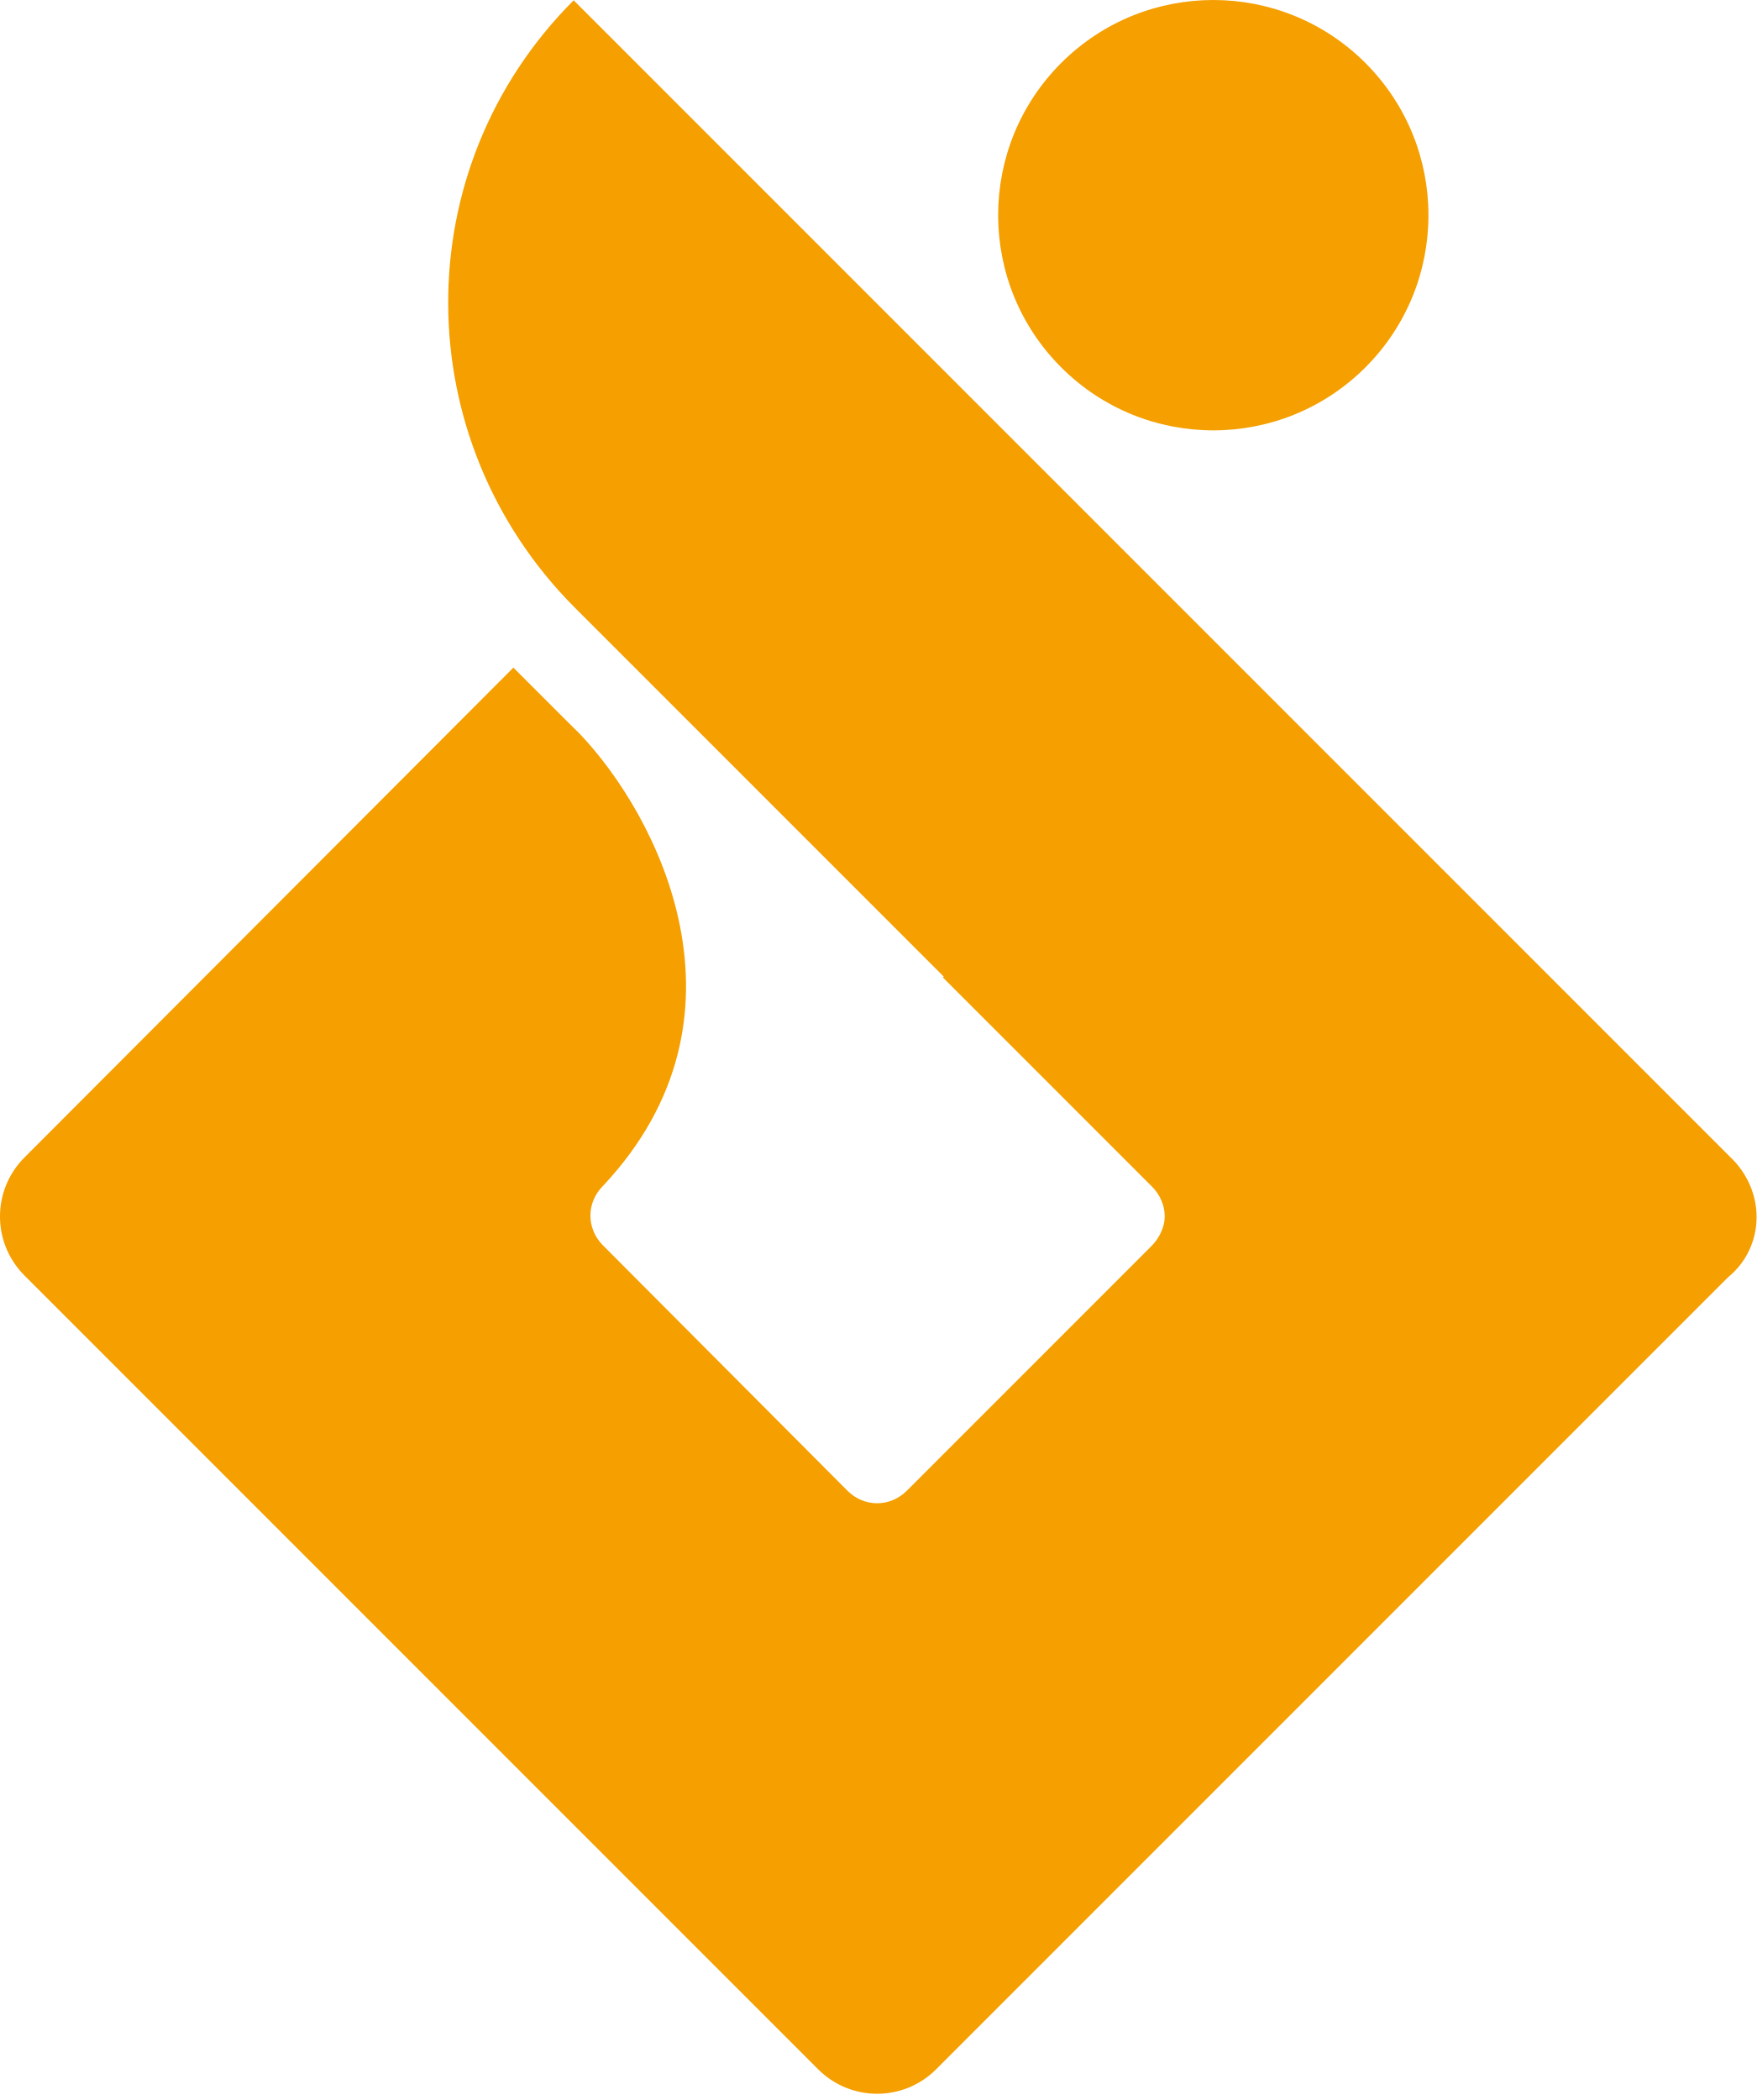
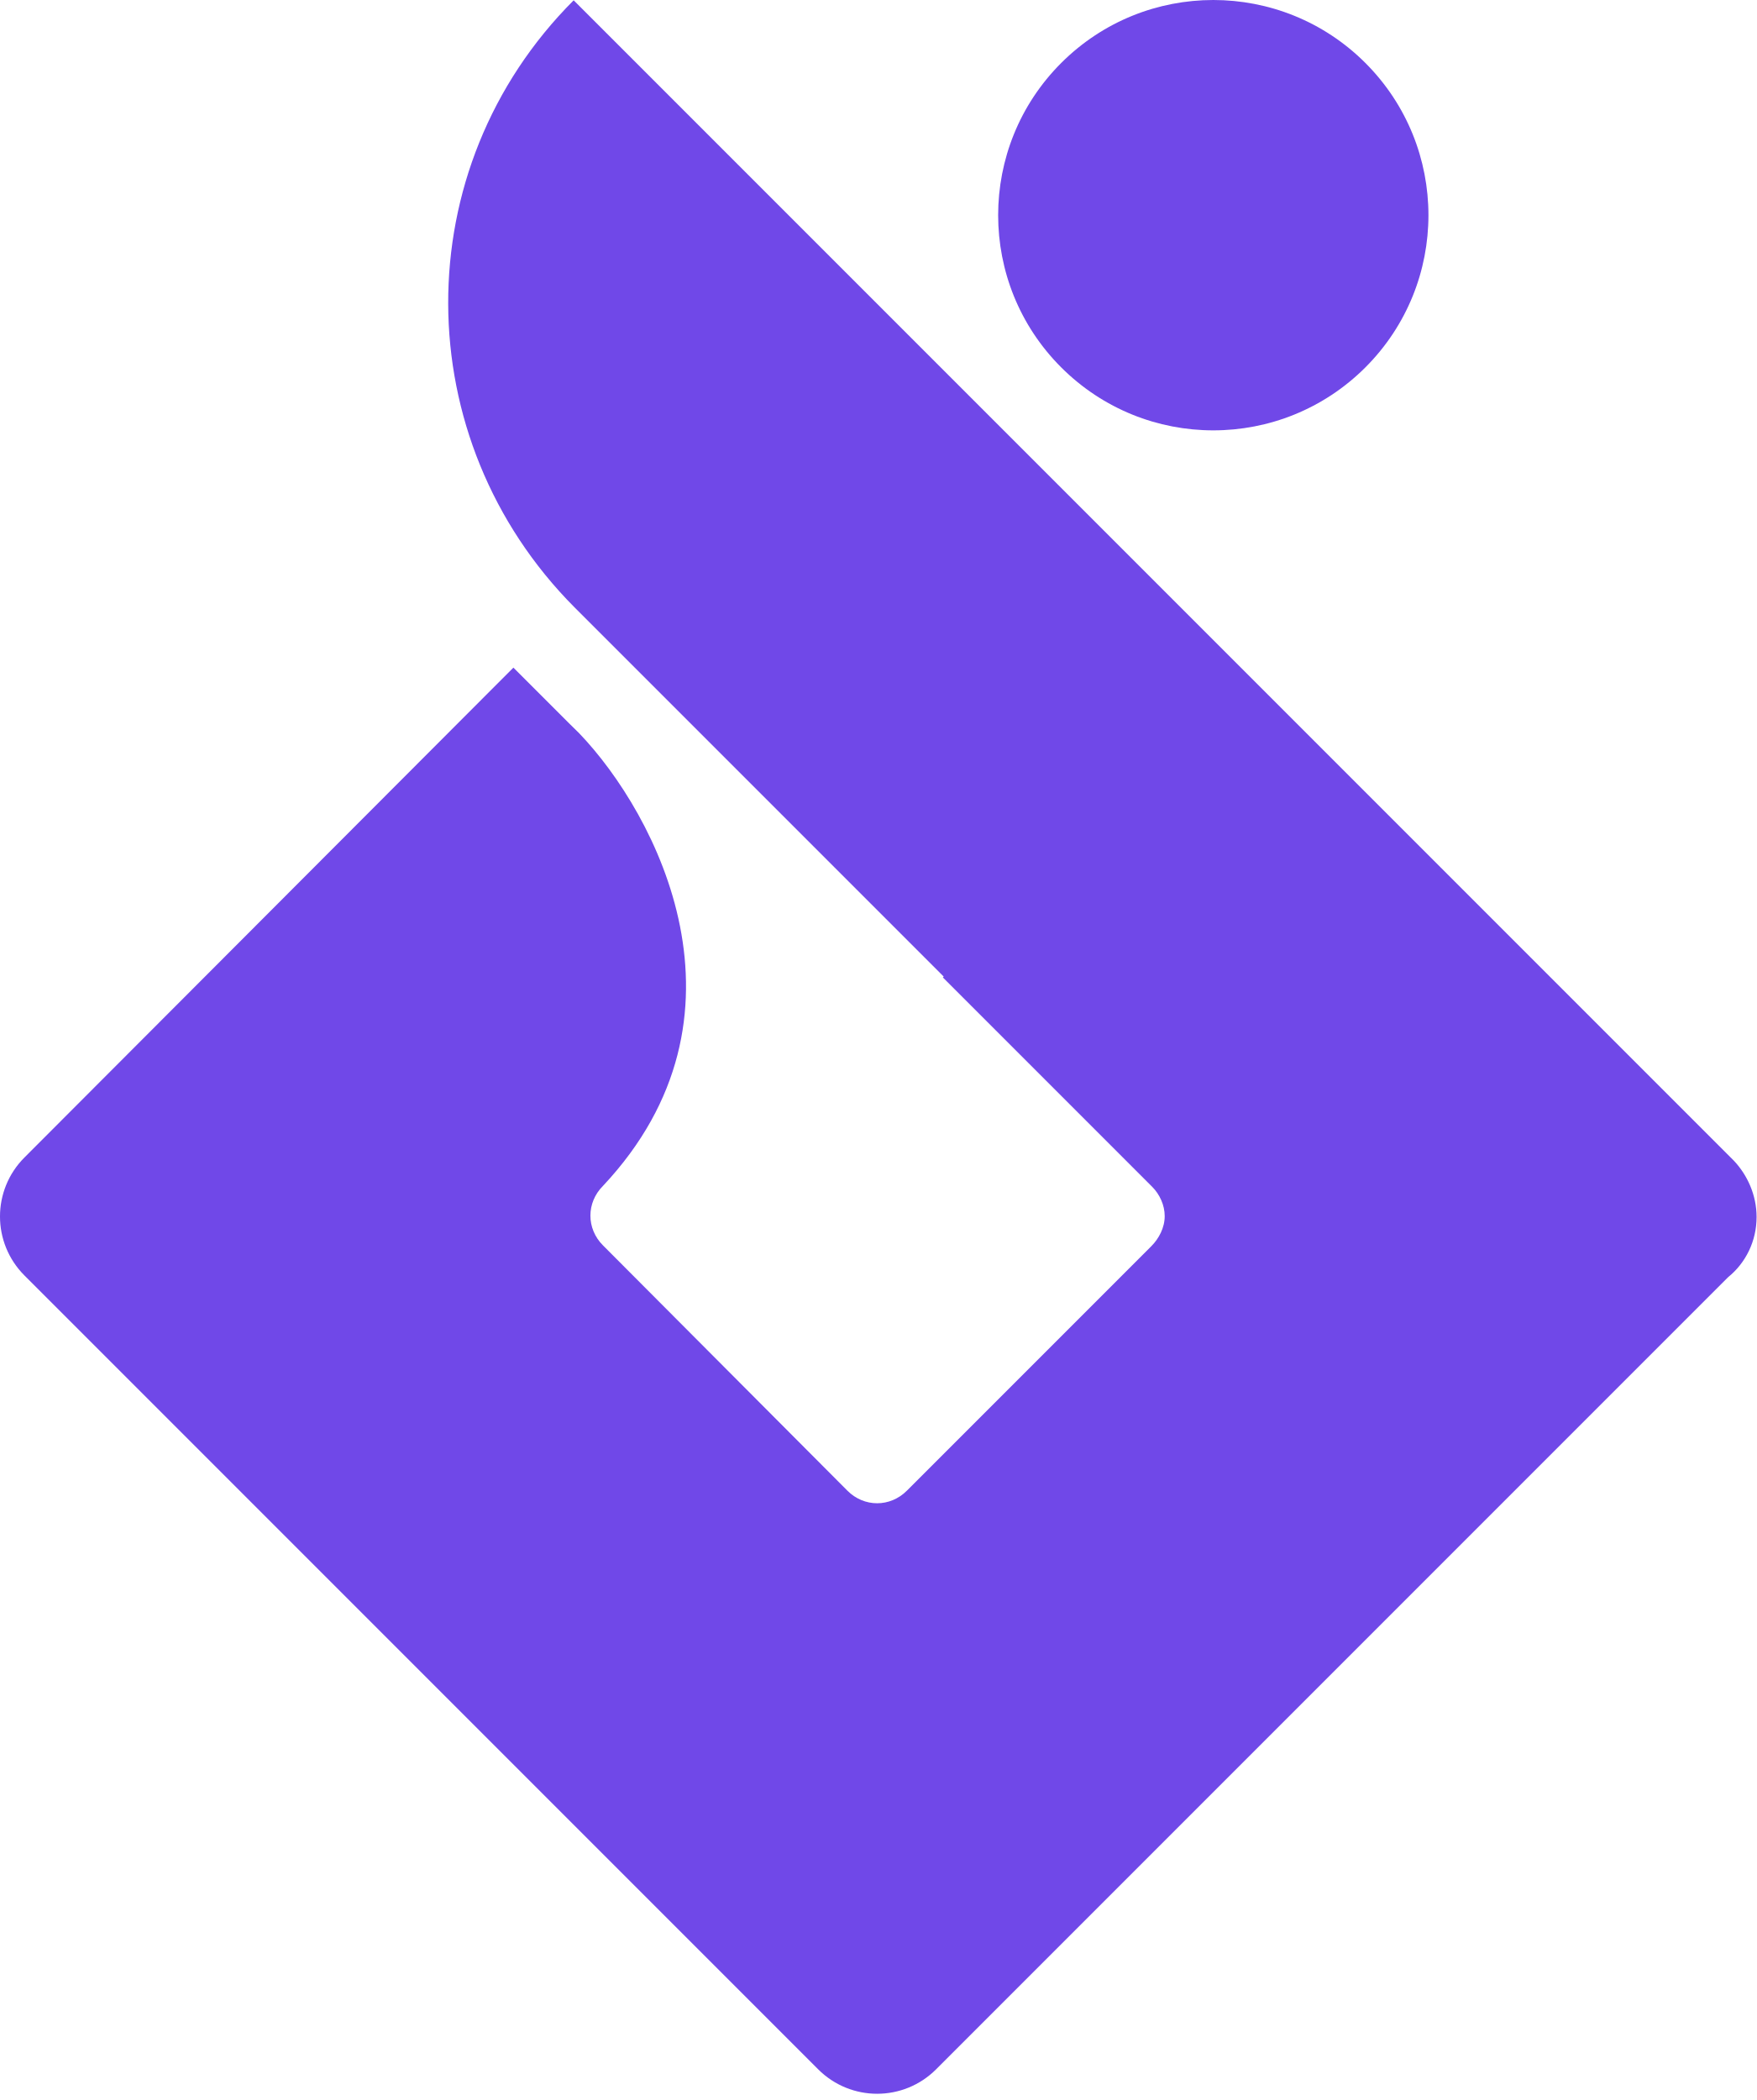
<svg xmlns="http://www.w3.org/2000/svg" width="256px" height="306px" viewBox="0 0 256 306" version="1.1" preserveAspectRatio="xMidYMid">
  <g>
-     <path d="M83.605,0.045 L252.705,169.145 C254.658,171.219 256,174.148 256,177.32 C256,180.858 254.414,184.03 251.851,186.104 L136.433,301.522 C131.676,306.281 123.989,306.281 119.231,301.522 L3.569,185.86 C-1.19,181.101 -1.19,173.415 3.569,168.657 L74.82,97.283 L82.751,105.214 L84.413,106.85 C95.732,118.657 111.114,148.055 87.875,172.805 C85.435,175.245 85.435,179.028 87.875,181.468 L123.501,217.216 C125.941,219.656 129.723,219.656 132.163,217.216 L167.789,181.59 C168.887,180.491 169.741,178.905 169.741,177.198 C169.741,175.611 169.009,174.025 167.911,172.928 L137.409,142.426 L137.532,142.304 L83.727,88.499 C59.325,63.976 59.081,24.568 83.605,0.045 Z M154.651,9.184 C166.897,-3.061 186.75,-3.061 198.995,9.184 C211.239,21.429 211.239,41.282 198.995,53.527 C186.75,65.772 166.897,65.772 154.651,53.527 C142.406,41.282 142.406,21.429 154.651,9.184 Z" fill="#F59F00" />
+     <path d="M83.605,0.045 L252.705,169.145 C254.658,171.219 256,174.148 256,177.32 C256,180.858 254.414,184.03 251.851,186.104 L136.433,301.522 C131.676,306.281 123.989,306.281 119.231,301.522 L3.569,185.86 C-1.19,181.101 -1.19,173.415 3.569,168.657 L74.82,97.283 L82.751,105.214 L84.413,106.85 C95.732,118.657 111.114,148.055 87.875,172.805 C85.435,175.245 85.435,179.028 87.875,181.468 L123.501,217.216 C125.941,219.656 129.723,219.656 132.163,217.216 L167.789,181.59 C168.887,180.491 169.741,178.905 169.741,177.198 C169.741,175.611 169.009,174.025 167.911,172.928 L137.409,142.426 L137.532,142.304 L83.727,88.499 C59.325,63.976 59.081,24.568 83.605,0.045 Z M154.651,9.184 C166.897,-3.061 186.75,-3.061 198.995,9.184 C211.239,21.429 211.239,41.282 198.995,53.527 C186.75,65.772 166.897,65.772 154.651,53.527 C142.406,41.282 142.406,21.429 154.651,9.184 Z" fill="#7048E8" />
  </g>
</svg>
